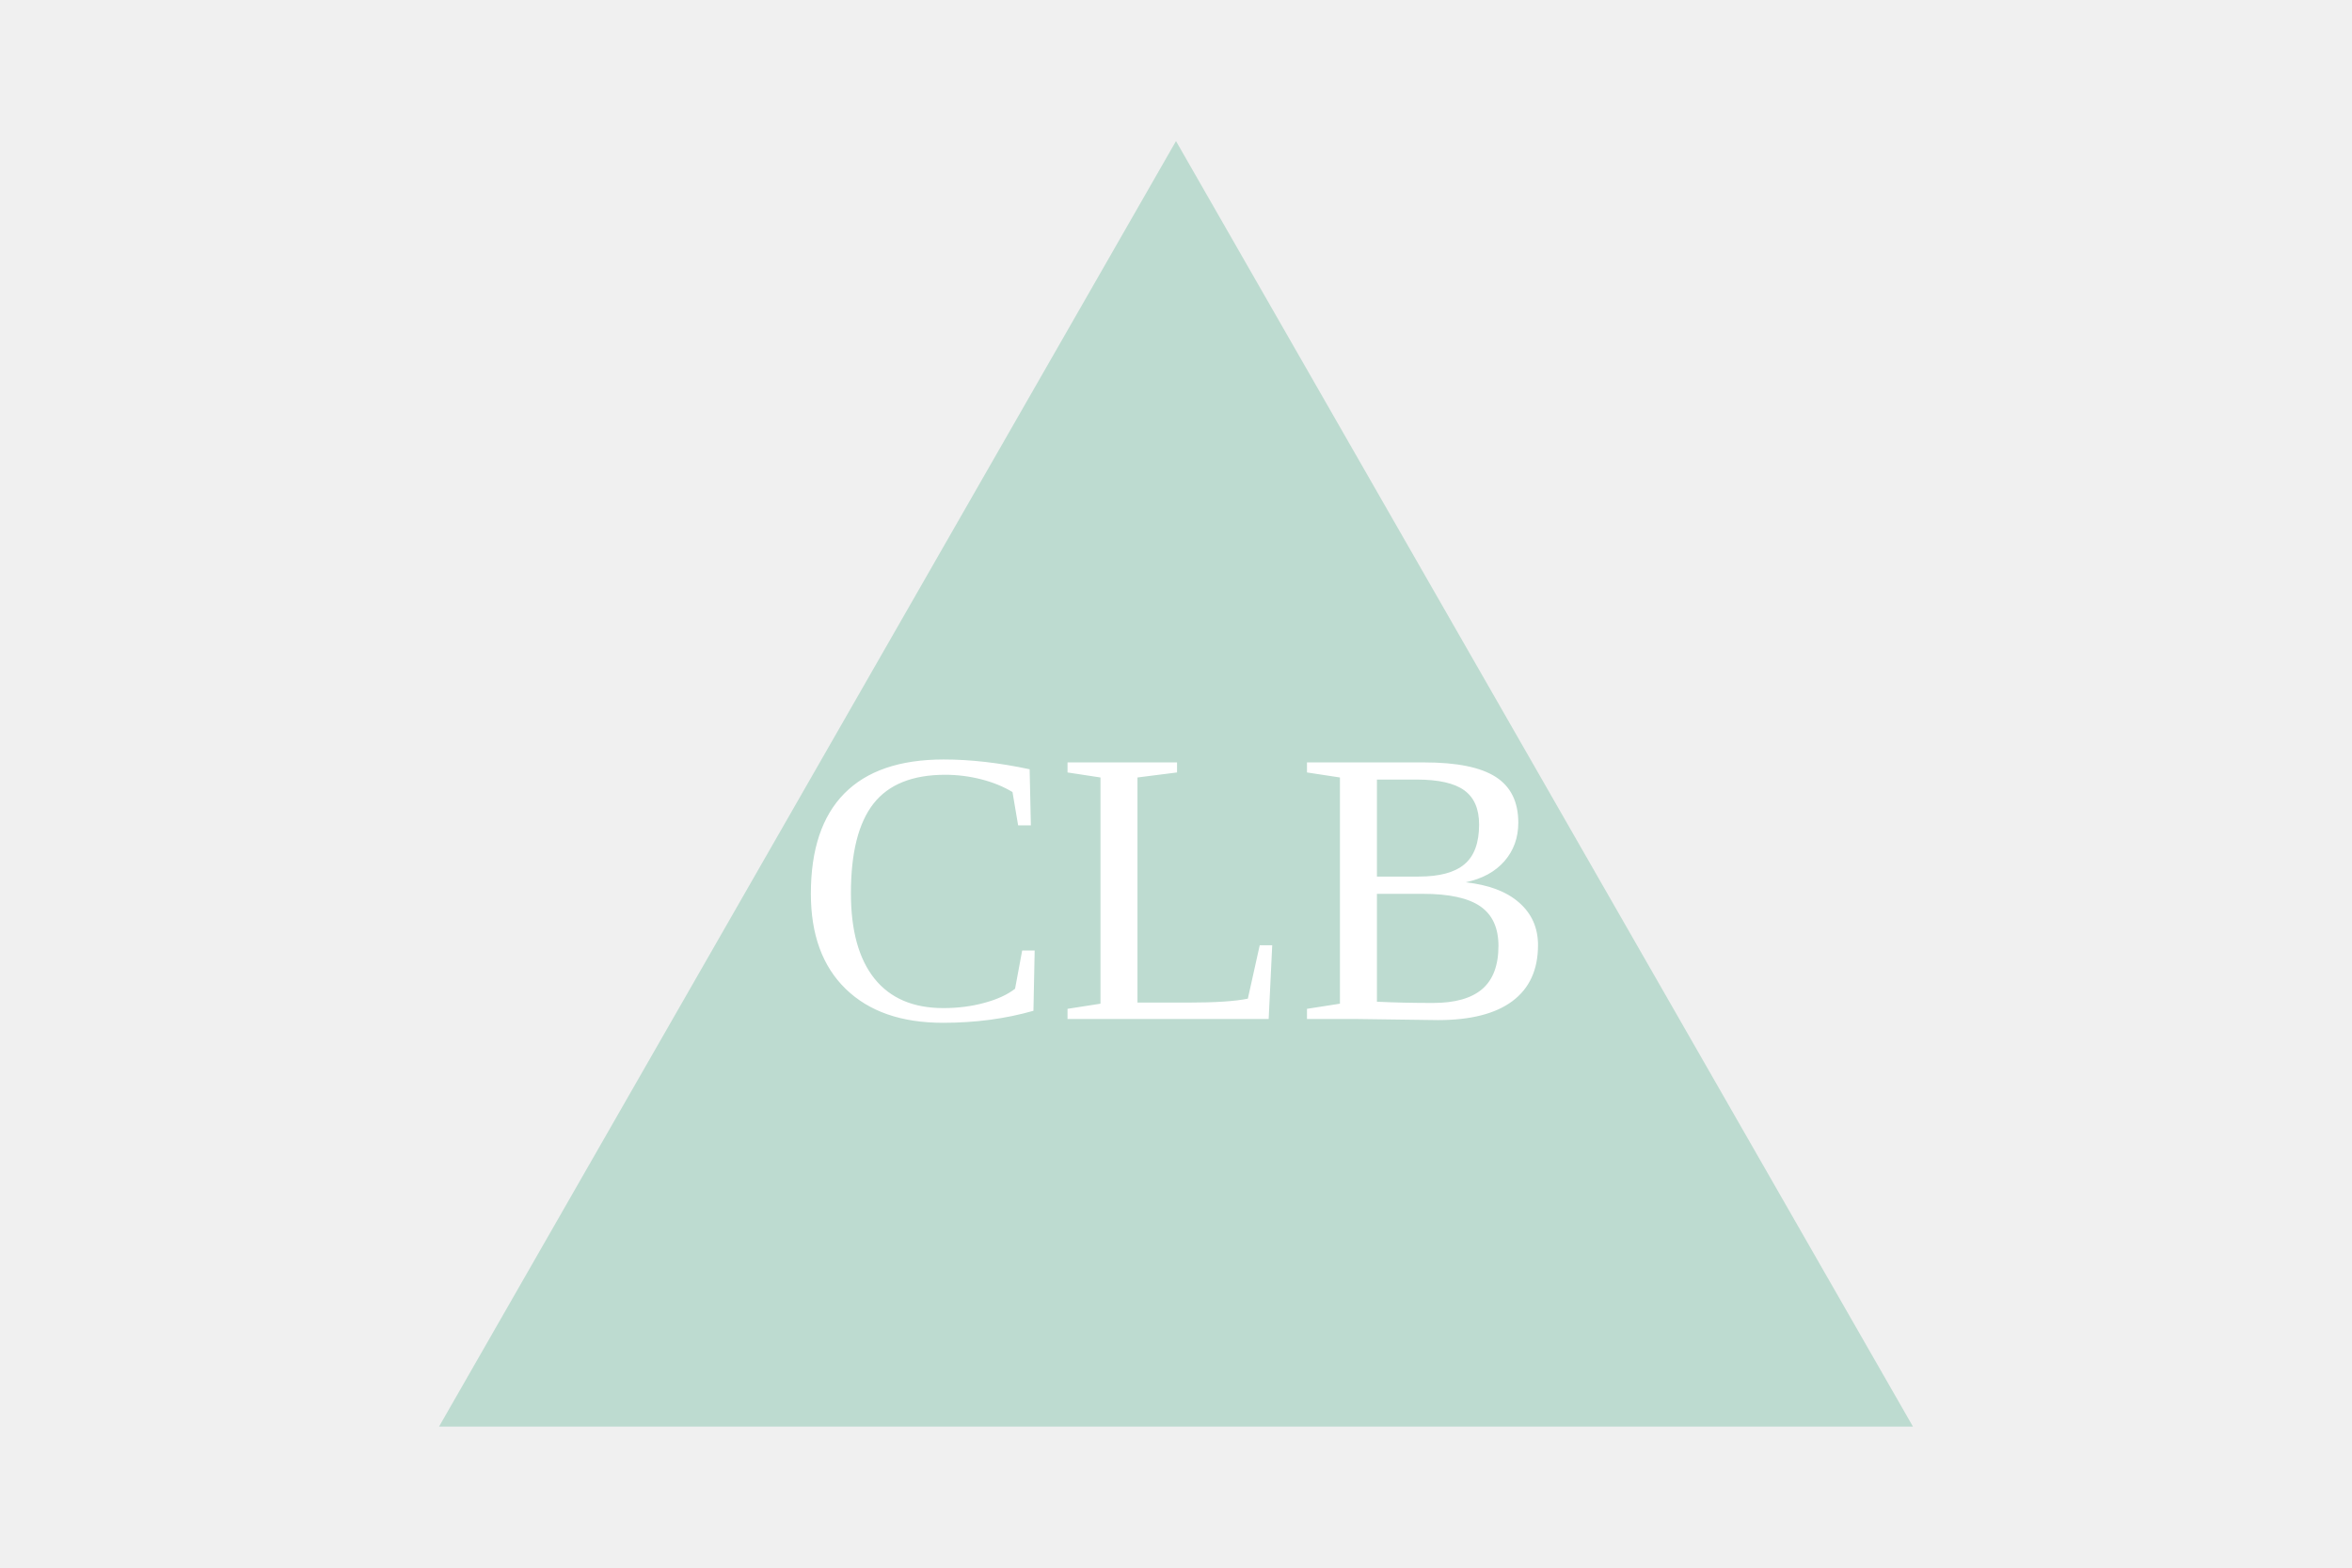
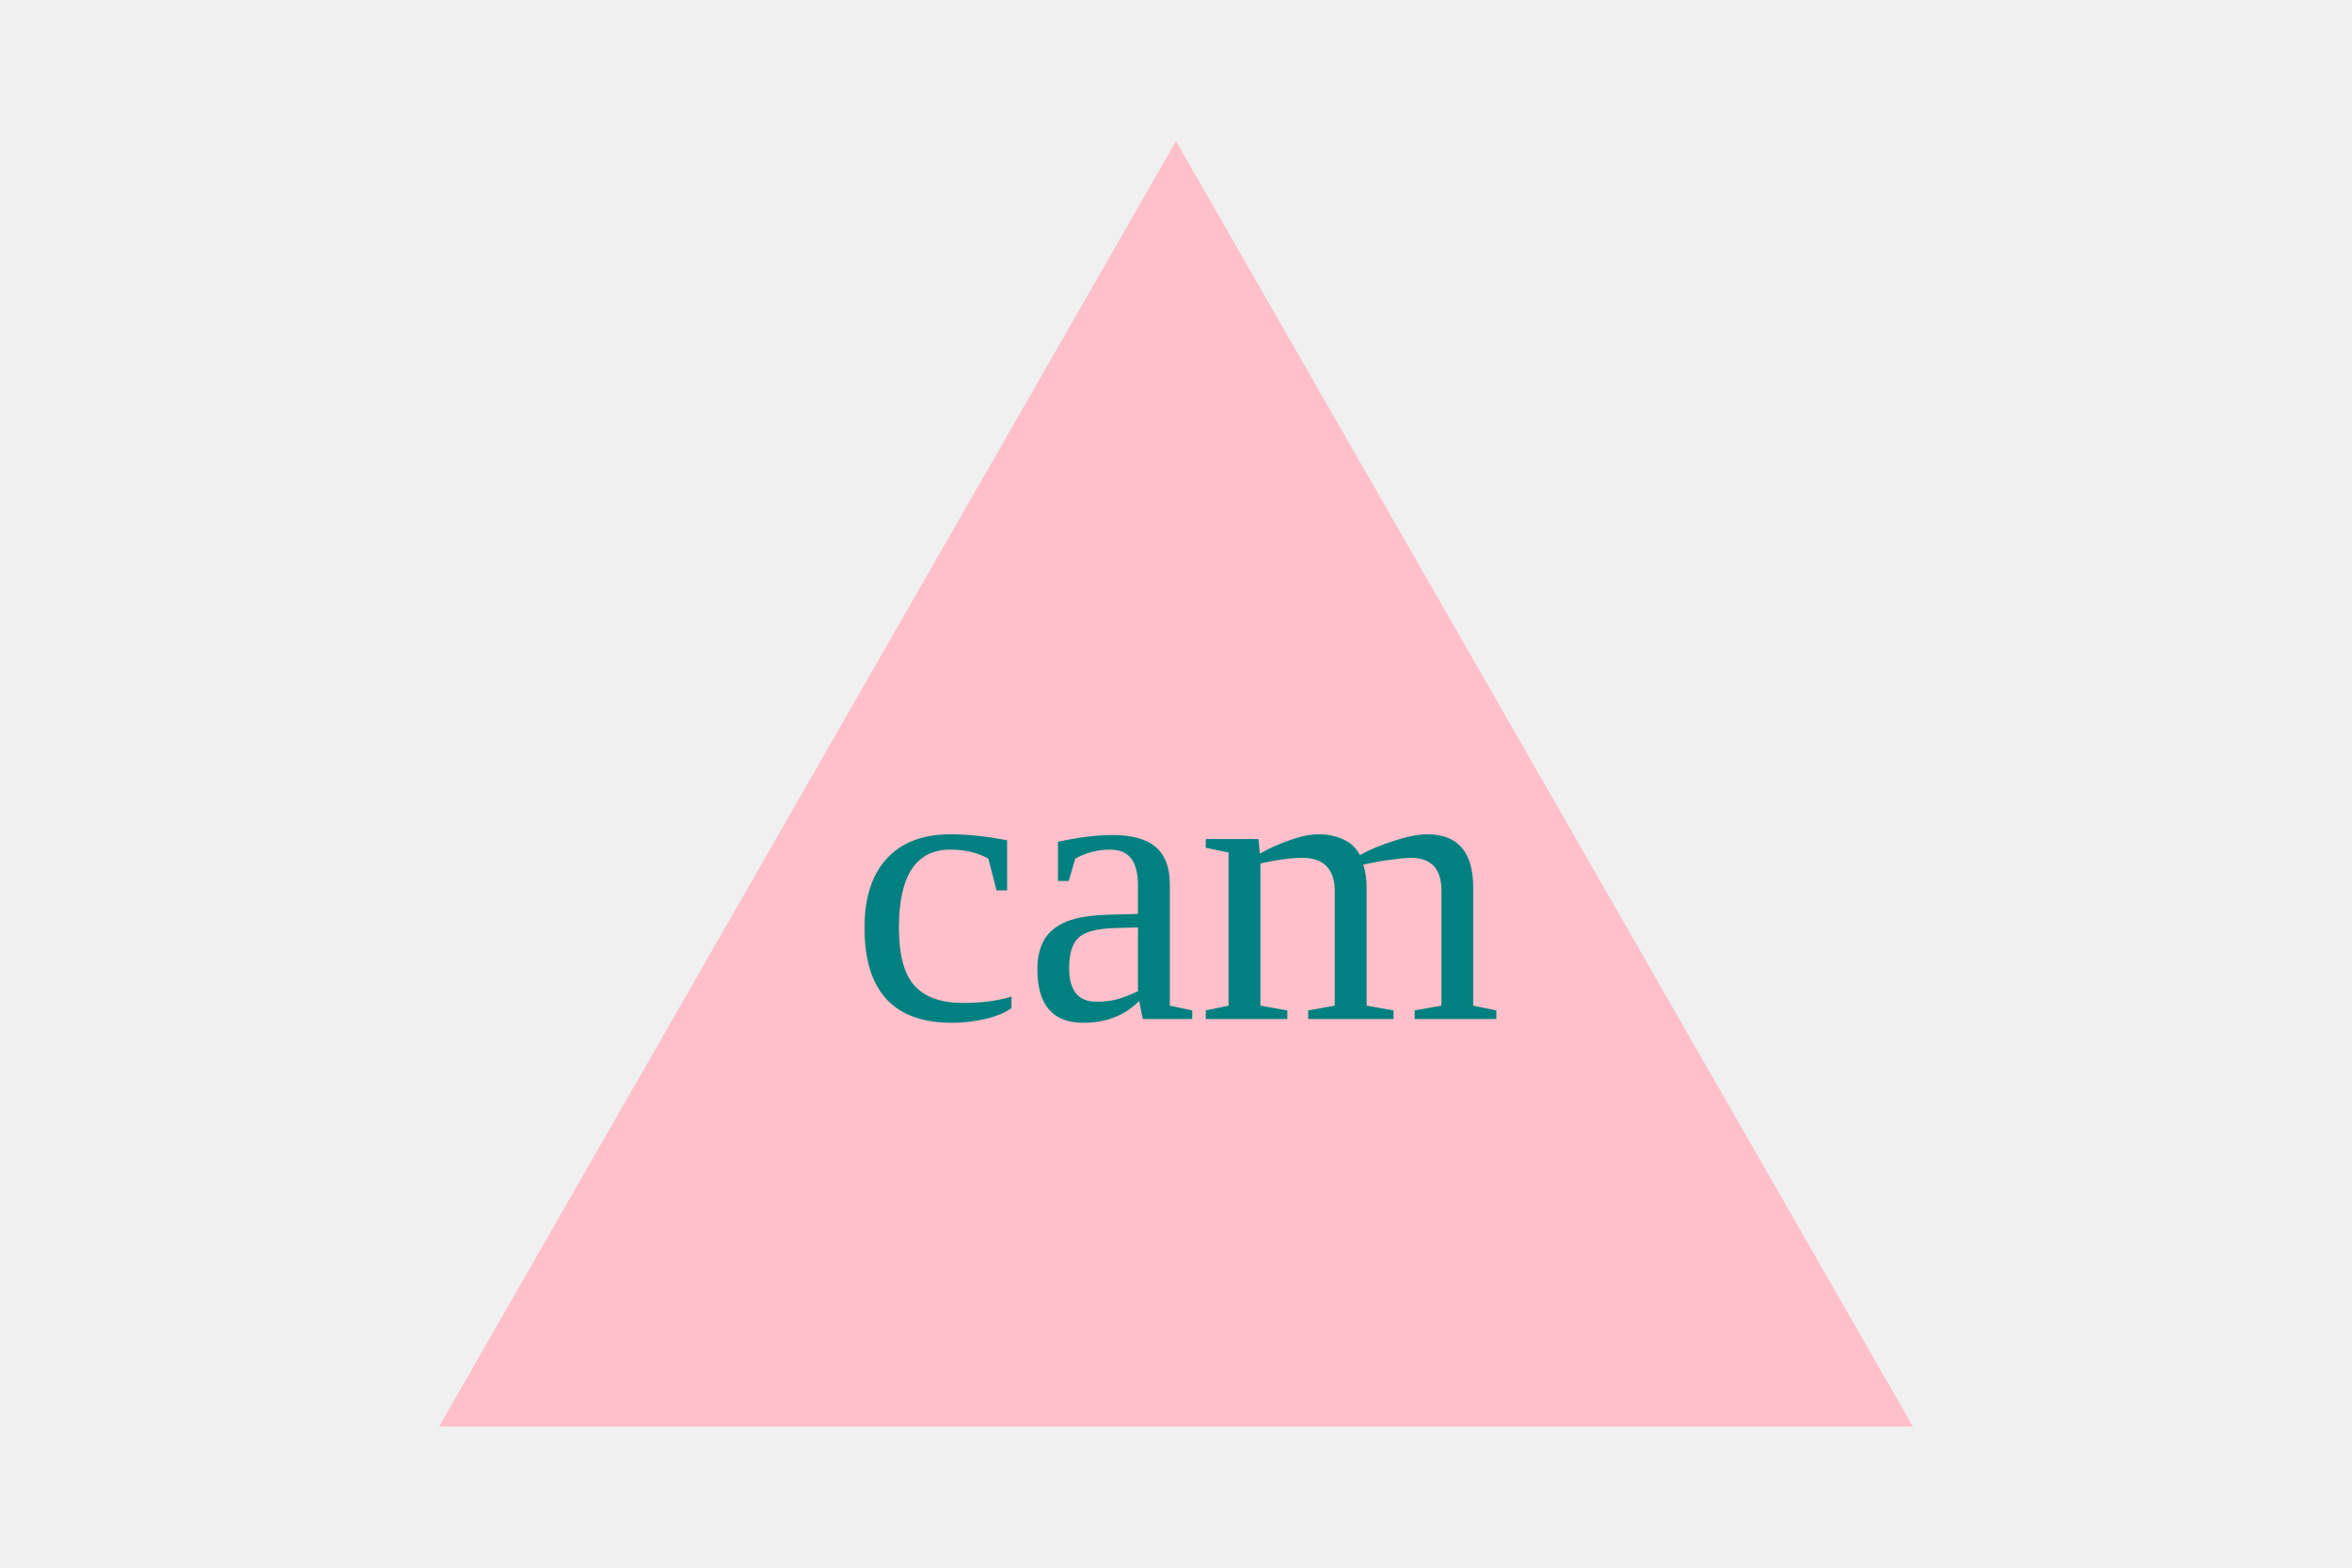
<svg xmlns="http://www.w3.org/2000/svg" version="1.1" width="300" height="200">
-   <polygon points="150, 18 244, 182 56, 182" fill="#BDDBD0" />
-   <text x="150" y="130" font-size="50" text-anchor="middle" fill="white">CLB</text>
+   <polygon points="150, 18 244, 182 56, 182" fill="pink" />
+   <text x="150" y="130" font-size="50" text-anchor="middle" fill="teal">cam</text>
</svg>
